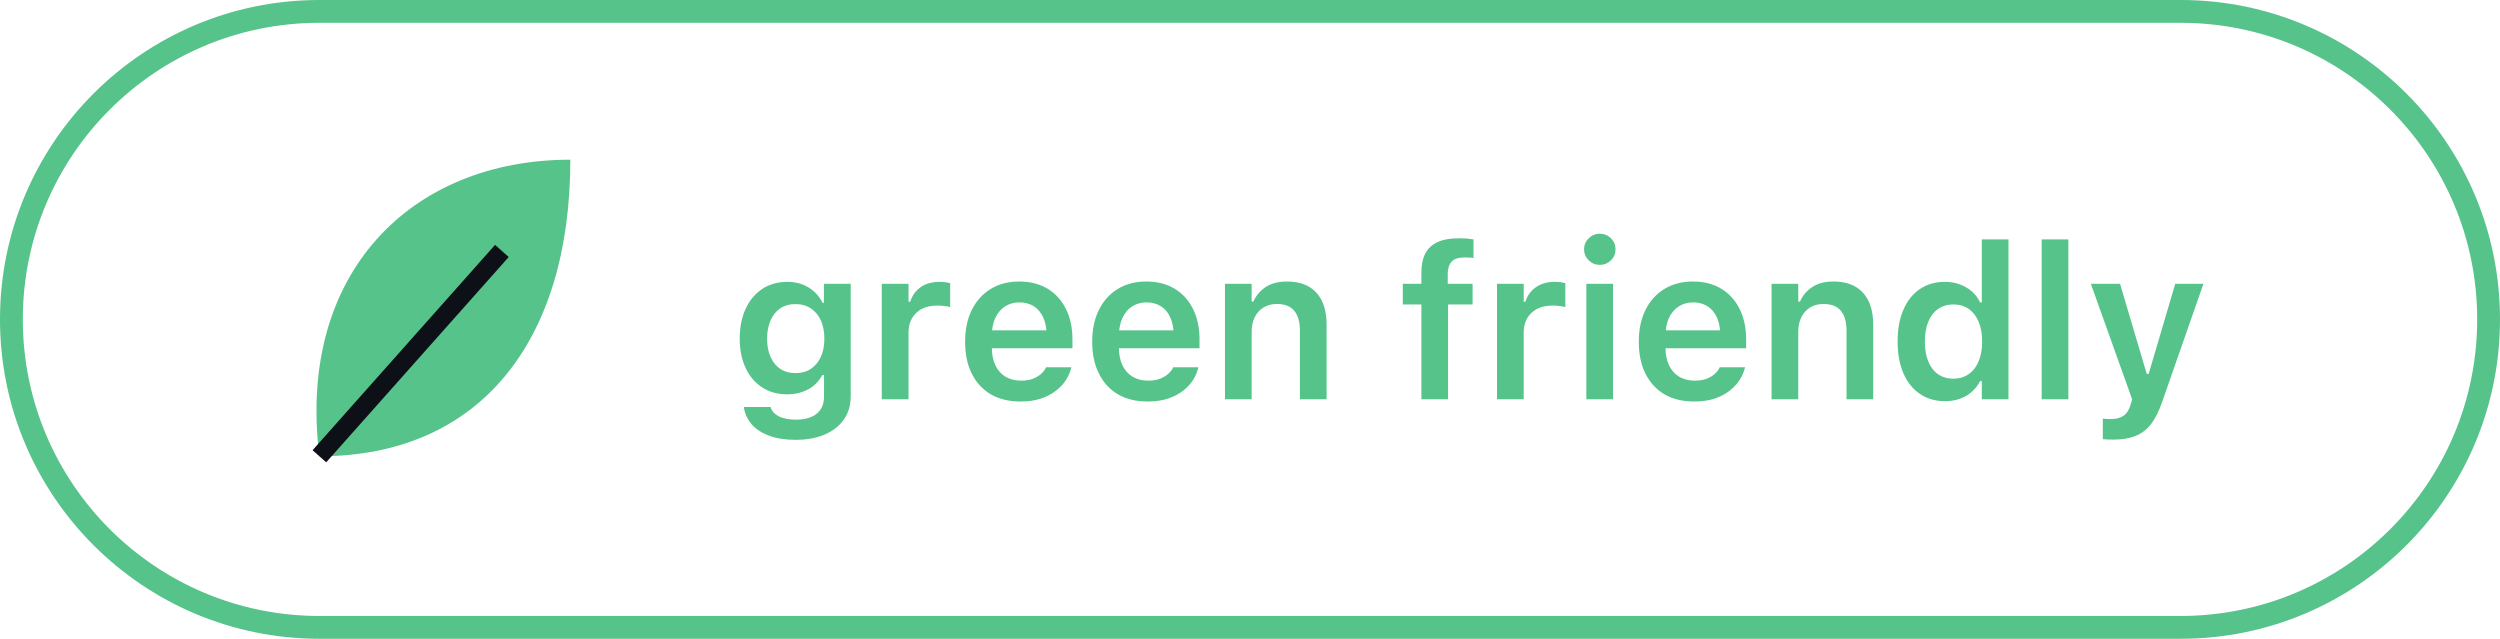
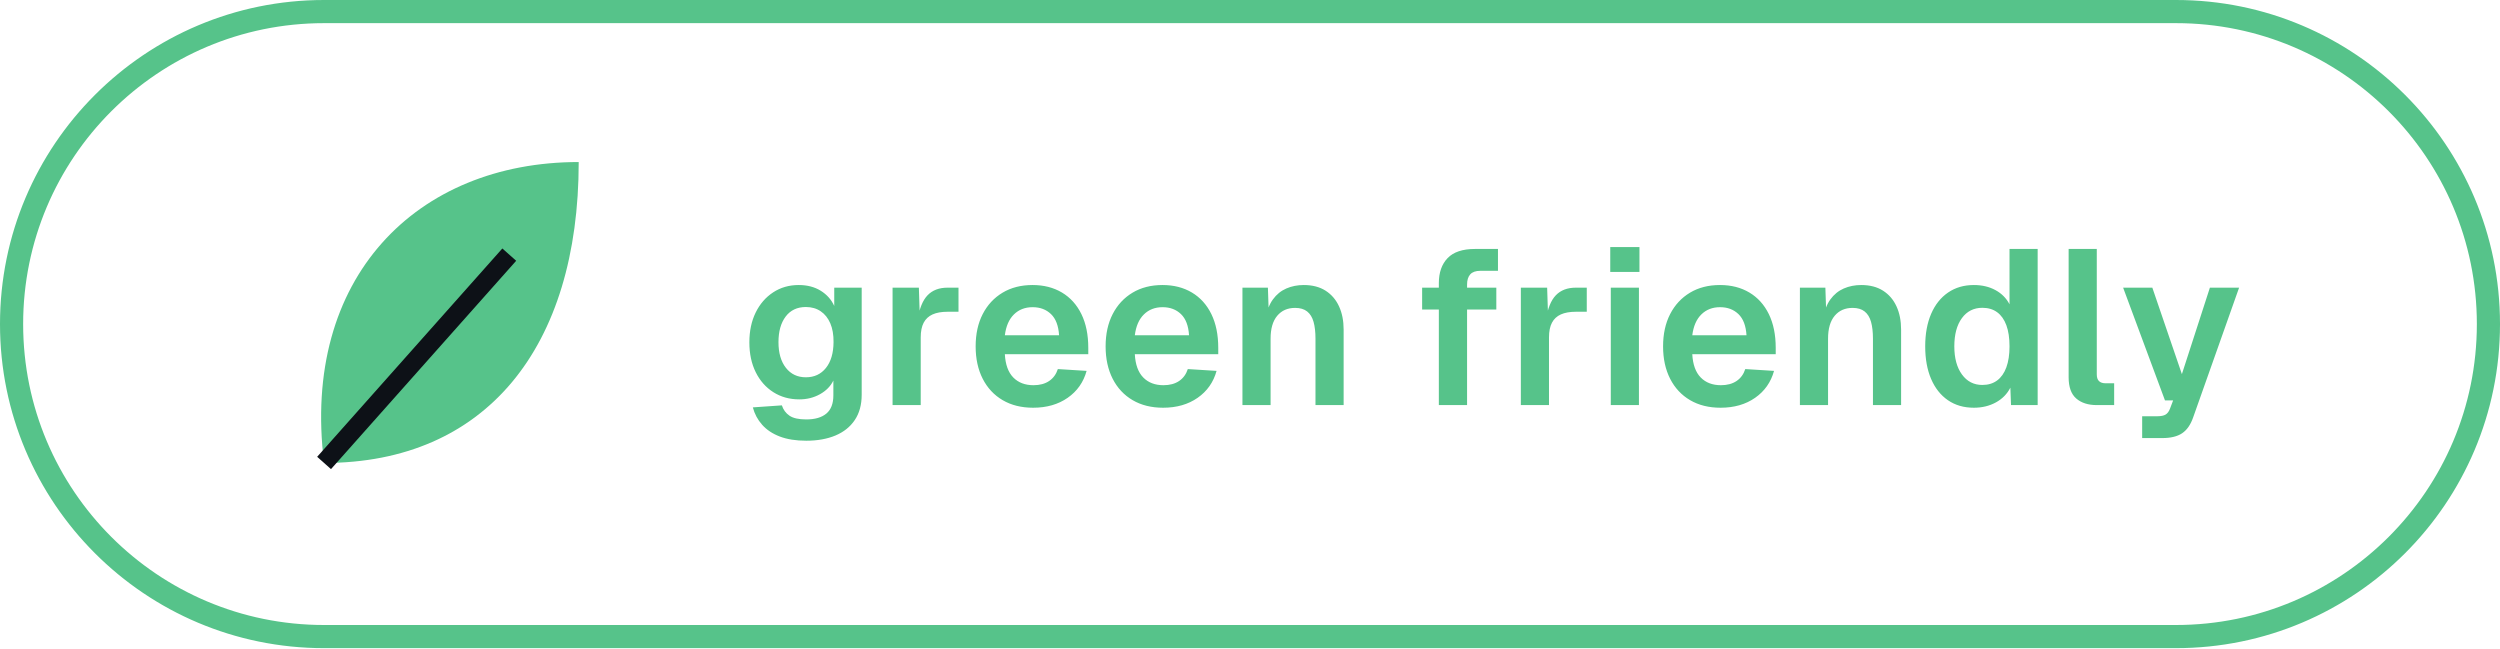
- <svg xmlns="http://www.w3.org/2000/svg" viewBox="0 0 219.17 56" width="219.17" height="56" role="img" aria-label="green friendly">
-   <rect x="1" y="1" width="217.17" height="54" rx="27" fill="none" stroke="#56c38a" stroke-width="2" />
+ <svg xmlns="http://www.w3.org/2000/svg" viewBox="0 0 216 56" width="216" height="56" role="img" aria-label="green friendly">
+   <rect x="1" y="1" width="214" height="54" rx="27" fill="none" stroke="#56c38a" stroke-width="2" />
  <path d="M28 40 C 26 24, 36 14, 50 14 C 50 30, 42 40, 28 40 Z" fill="#56c38a" />
  <path d="M28 40 L 44 22" stroke="#0d1117" stroke-width="1.6" />
-   <path d="M69.74 38.56Q68.4 38.56 67.43 38.2Q66.46 37.84 65.9 37.2Q65.34 36.55 65.21 35.71L65.22 35.68H67.56L67.57 35.71Q67.69 36.18 68.26 36.49Q68.83 36.79 69.78 36.79Q70.95 36.79 71.6 36.27Q72.24 35.74 72.24 34.78V32.88H72.09Q71.8 33.42 71.35 33.8Q70.89 34.18 70.3 34.37Q69.71 34.57 69.01 34.57Q67.73 34.57 66.8 33.95Q65.86 33.34 65.36 32.24Q64.85 31.14 64.85 29.7V29.68Q64.85 28.2 65.36 27.09Q65.87 25.97 66.81 25.34Q67.75 24.71 69.05 24.71Q69.76 24.71 70.35 24.94Q70.93 25.16 71.38 25.57Q71.83 25.98 72.12 26.55H72.23V24.88H74.58V34.74Q74.58 35.91 73.99 36.76Q73.4 37.62 72.31 38.09Q71.23 38.56 69.74 38.56ZM69.74 32.71Q70.53 32.71 71.1 32.33Q71.66 31.95 71.97 31.27Q72.27 30.59 72.27 29.7V29.68Q72.27 28.79 71.97 28.1Q71.66 27.42 71.09 27.04Q70.53 26.66 69.74 26.66Q68.95 26.66 68.39 27.04Q67.84 27.42 67.55 28.1Q67.25 28.78 67.25 29.68V29.7Q67.25 30.59 67.54 31.27Q67.84 31.95 68.39 32.33Q68.95 32.71 69.74 32.71ZM77.3 35V24.88H79.65V26.45H79.8Q80.05 25.63 80.72 25.17Q81.39 24.71 82.37 24.71Q82.63 24.71 82.88 24.74Q83.13 24.78 83.3 24.82V26.92Q83.02 26.85 82.74 26.82Q82.46 26.79 82.16 26.79Q81.4 26.79 80.83 27.07Q80.27 27.36 79.96 27.89Q79.65 28.41 79.65 29.14V35ZM89.46 35.2Q87.95 35.2 86.86 34.57Q85.78 33.93 85.19 32.75Q84.61 31.58 84.61 29.97V29.96Q84.61 28.36 85.19 27.18Q85.78 25.99 86.84 25.34Q87.91 24.68 89.35 24.68Q90.79 24.68 91.84 25.31Q92.89 25.95 93.45 27.09Q94.02 28.23 94.02 29.76V30.53H85.79V28.96H92.88L91.76 30.43V29.49Q91.76 28.49 91.46 27.83Q91.15 27.17 90.62 26.84Q90.08 26.51 89.38 26.51Q88.67 26.51 88.13 26.85Q87.58 27.2 87.26 27.86Q86.95 28.53 86.95 29.49V30.43Q86.95 31.36 87.26 32.02Q87.57 32.67 88.14 33.02Q88.72 33.37 89.51 33.37Q90.12 33.37 90.57 33.2Q91.01 33.02 91.29 32.76Q91.57 32.5 91.67 32.27L91.7 32.2L93.92 32.2L93.9 32.29Q93.78 32.78 93.46 33.3Q93.14 33.81 92.59 34.24Q92.05 34.67 91.27 34.94Q90.49 35.2 89.46 35.2ZM100.6 35.2Q99.09 35.2 98.01 34.57Q96.92 33.93 96.34 32.75Q95.75 31.58 95.75 29.97V29.96Q95.75 28.36 96.33 27.18Q96.92 25.99 97.98 25.34Q99.05 24.68 100.49 24.68Q101.93 24.68 102.98 25.31Q104.03 25.95 104.59 27.09Q105.16 28.23 105.16 29.76V30.53H96.93V28.96H104.02L102.9 30.43V29.49Q102.9 28.49 102.6 27.83Q102.3 27.17 101.76 26.84Q101.22 26.51 100.52 26.51Q99.82 26.51 99.27 26.85Q98.72 27.2 98.41 27.86Q98.09 28.53 98.09 29.49V30.43Q98.09 31.36 98.4 32.02Q98.71 32.67 99.28 33.02Q99.86 33.37 100.65 33.37Q101.27 33.37 101.71 33.2Q102.15 33.02 102.43 32.76Q102.71 32.5 102.82 32.27L102.85 32.2L105.06 32.2L105.04 32.29Q104.92 32.78 104.6 33.3Q104.28 33.81 103.74 34.24Q103.19 34.67 102.41 34.94Q101.63 35.2 100.6 35.2ZM107.39 35V24.88H109.73V26.44H109.88Q110.25 25.62 110.98 25.15Q111.72 24.68 112.82 24.68Q114.51 24.68 115.41 25.66Q116.3 26.65 116.3 28.46V35H113.96V28.99Q113.96 27.83 113.46 27.24Q112.97 26.65 111.94 26.65Q111.26 26.65 110.76 26.96Q110.27 27.26 110 27.81Q109.73 28.36 109.73 29.11V35ZM124.61 35V26.69H122.98V24.88H124.61V23.89Q124.61 22.88 124.96 22.21Q125.31 21.55 126.04 21.22Q126.76 20.89 127.89 20.89Q128.27 20.89 128.59 20.91Q128.9 20.94 129.18 20.99V22.62Q129.04 22.59 128.84 22.58Q128.64 22.57 128.4 22.57Q127.6 22.57 127.26 22.94Q126.92 23.31 126.92 24.02V24.88H129.1V26.69H126.95V35ZM131.24 35V24.88H133.58V26.45H133.73Q133.99 25.63 134.66 25.17Q135.32 24.71 136.31 24.71Q136.57 24.71 136.82 24.74Q137.06 24.78 137.23 24.82V26.92Q136.96 26.85 136.68 26.82Q136.4 26.79 136.09 26.79Q135.33 26.79 134.77 27.07Q134.21 27.36 133.89 27.89Q133.58 28.41 133.58 29.14V35ZM139.07 35V24.88H141.41V35ZM140.25 23.22Q139.68 23.22 139.28 22.82Q138.87 22.42 138.87 21.86Q138.87 21.29 139.28 20.89Q139.68 20.49 140.25 20.49Q140.82 20.49 141.23 20.89Q141.63 21.29 141.63 21.86Q141.63 22.42 141.23 22.82Q140.82 23.22 140.25 23.22ZM148.52 35.2Q147.01 35.2 145.92 34.57Q144.84 33.93 144.25 32.75Q143.67 31.58 143.67 29.97V29.96Q143.67 28.36 144.25 27.18Q144.84 25.99 145.9 25.34Q146.97 24.68 148.41 24.68Q149.85 24.68 150.9 25.31Q151.95 25.95 152.51 27.09Q153.08 28.23 153.08 29.76V30.53H144.85V28.96H151.94L150.82 30.43V29.49Q150.82 28.49 150.52 27.83Q150.21 27.17 149.68 26.84Q149.14 26.51 148.44 26.51Q147.73 26.51 147.19 26.85Q146.64 27.2 146.32 27.86Q146.01 28.53 146.01 29.49V30.43Q146.01 31.36 146.32 32.02Q146.63 32.67 147.2 33.02Q147.78 33.37 148.57 33.37Q149.18 33.37 149.63 33.2Q150.07 33.02 150.35 32.76Q150.63 32.5 150.73 32.27L150.76 32.2L152.98 32.2L152.96 32.29Q152.84 32.78 152.52 33.3Q152.19 33.81 151.65 34.24Q151.11 34.67 150.33 34.94Q149.55 35.2 148.52 35.2ZM155.31 35V24.88H157.65V26.44H157.8Q158.16 25.62 158.9 25.15Q159.63 24.68 160.73 24.68Q162.43 24.68 163.32 25.66Q164.22 26.65 164.22 28.46V35H161.88V28.99Q161.88 27.83 161.38 27.24Q160.89 26.65 159.86 26.65Q159.17 26.65 158.68 26.96Q158.19 27.26 157.92 27.81Q157.65 28.36 157.65 29.11V35ZM170.51 35.17Q169.25 35.17 168.31 34.53Q167.38 33.9 166.87 32.73Q166.36 31.55 166.36 29.95V29.93Q166.36 28.32 166.87 27.15Q167.37 25.98 168.3 25.35Q169.23 24.71 170.51 24.71Q171.21 24.71 171.81 24.93Q172.41 25.15 172.87 25.55Q173.33 25.95 173.59 26.51H173.74V20.99H176.08V35H173.74V33.41H173.59Q173.31 33.96 172.86 34.35Q172.42 34.75 171.82 34.96Q171.23 35.17 170.51 35.17ZM171.25 33.2Q172.03 33.2 172.59 32.8Q173.16 32.41 173.46 31.68Q173.77 30.95 173.77 29.95V29.94Q173.77 28.93 173.46 28.2Q173.15 27.47 172.59 27.08Q172.02 26.69 171.25 26.69Q170.48 26.69 169.92 27.08Q169.35 27.47 169.05 28.2Q168.75 28.92 168.75 29.93V29.95Q168.75 30.96 169.05 31.69Q169.35 32.42 169.91 32.81Q170.48 33.2 171.25 33.2ZM178.99 35V20.99H181.33V35ZM185.27 38.54Q185.04 38.54 184.8 38.53Q184.56 38.52 184.35 38.5V36.7Q184.49 36.72 184.68 36.73Q184.86 36.74 185.05 36.74Q185.75 36.74 186.18 36.44Q186.61 36.13 186.79 35.46L186.92 35.01L183.3 24.88H185.86L188.5 33.79L187.89 32.78H188.66L188.07 33.79L190.7 24.88H193.17L189.56 35.21Q189.13 36.47 188.56 37.2Q187.99 37.92 187.19 38.23Q186.39 38.54 185.27 38.54Z" fill="#56c38a" />
+   <path d="M69.658 38.078Q68.324 38.078 67.378 37.717Q66.432 37.356 65.851 36.702Q65.269 36.049 65.045 35.198L67.553 35.023Q67.735 35.589 68.209 35.914Q68.682 36.239 69.658 36.239Q70.791 36.239 71.397 35.733Q72.003 35.228 72.003 34.156V32.88Q71.642 33.617 70.844 34.061Q70.046 34.506 69.058 34.506Q67.8 34.506 66.821 33.887Q65.843 33.267 65.294 32.158Q64.745 31.048 64.745 29.577Q64.745 28.118 65.288 27.007Q65.832 25.895 66.799 25.261Q67.766 24.626 69.012 24.626Q70.114 24.626 70.91 25.12Q71.706 25.614 72.079 26.435V24.854H74.45V34.103Q74.45 35.403 73.853 36.29Q73.257 37.177 72.181 37.628Q71.106 38.078 69.658 38.078ZM69.628 32.598Q70.715 32.598 71.361 31.791Q72.007 30.983 72.018 29.562Q72.029 28.616 71.739 27.938Q71.448 27.259 70.907 26.893Q70.365 26.526 69.628 26.526Q68.503 26.526 67.882 27.349Q67.26 28.171 67.26 29.562Q67.26 30.961 67.901 31.779Q68.541 32.598 69.628 32.598Z M77.118 35.0V24.854H79.39L79.481 27.674L79.284 27.624Q79.512 26.165 80.144 25.509Q80.777 24.854 81.871 24.854H82.814V26.936H81.868Q81.085 26.936 80.574 27.166Q80.063 27.396 79.806 27.881Q79.55 28.365 79.55 29.156V35.0Z M89.262 35.228Q87.746 35.228 86.631 34.574Q85.516 33.921 84.906 32.726Q84.296 31.531 84.296 29.927Q84.296 28.323 84.906 27.138Q85.516 25.952 86.62 25.289Q87.723 24.626 89.217 24.626Q90.665 24.626 91.751 25.274Q92.838 25.922 93.433 27.138Q94.028 28.354 94.028 30.06V30.603H86.819Q86.891 31.945 87.547 32.614Q88.202 33.282 89.293 33.282Q90.106 33.282 90.644 32.919Q91.181 32.557 91.398 31.888L93.883 32.044Q93.477 33.514 92.247 34.371Q91.018 35.228 89.262 35.228ZM86.819 28.969H91.504Q91.428 27.734 90.807 27.138Q90.186 26.541 89.217 26.541Q88.24 26.541 87.604 27.166Q86.967 27.791 86.819 28.969Z M100.491 35.228Q98.975 35.228 97.86 34.574Q96.745 33.921 96.135 32.726Q95.525 31.531 95.525 29.927Q95.525 28.323 96.135 27.138Q96.745 25.952 97.849 25.289Q98.952 24.626 100.446 24.626Q101.894 24.626 102.98 25.274Q104.067 25.922 104.662 27.138Q105.257 28.354 105.257 30.06V30.603H98.048Q98.12 31.945 98.776 32.614Q99.431 33.282 100.522 33.282Q101.335 33.282 101.873 32.919Q102.41 32.557 102.627 31.888L105.112 32.044Q104.706 33.514 103.476 34.371Q102.247 35.228 100.491 35.228ZM98.048 28.969H102.733Q102.657 27.734 102.036 27.138Q101.415 26.541 100.446 26.541Q99.469 26.541 98.833 27.166Q98.196 27.791 98.048 28.969Z M107.347 35.0V24.854H109.547L109.642 27.7L109.345 27.582Q109.505 26.522 109.976 25.874Q110.447 25.226 111.137 24.926Q111.827 24.626 112.644 24.626Q113.765 24.626 114.531 25.116Q115.296 25.606 115.693 26.471Q116.09 27.335 116.09 28.475V35.0H113.658V29.258Q113.658 28.403 113.493 27.812Q113.328 27.221 112.94 26.912Q112.553 26.602 111.899 26.602Q110.922 26.602 110.351 27.284Q109.779 27.966 109.779 29.258V35.0Z M124.316 35.0V24.463Q124.316 23.087 125.075 22.298Q125.835 21.51 127.44 21.51H129.425V23.399H127.895Q127.306 23.399 127.031 23.703Q126.755 24.007 126.755 24.587V35.0ZM122.872 26.744V24.854H129.282V26.744Z M131.401 35.0V24.854H133.673L133.764 27.674L133.567 27.624Q133.795 26.165 134.427 25.509Q135.06 24.854 136.154 24.854H137.097V26.936H136.151Q135.368 26.936 134.857 27.166Q134.346 27.396 134.089 27.881Q133.833 28.365 133.833 29.156V35.0Z M139.172 35.0V24.854H141.604V35.0ZM139.126 23.497V21.347H141.649V23.497Z M148.656 35.228Q147.14 35.228 146.025 34.574Q144.91 33.921 144.3 32.726Q143.69 31.531 143.69 29.927Q143.69 28.323 144.3 27.138Q144.91 25.952 146.014 25.289Q147.117 24.626 148.611 24.626Q150.059 24.626 151.145 25.274Q152.232 25.922 152.827 27.138Q153.422 28.354 153.422 30.06V30.603H146.213Q146.285 31.945 146.941 32.614Q147.596 33.282 148.687 33.282Q149.5 33.282 150.038 32.919Q150.575 32.557 150.792 31.888L153.277 32.044Q152.871 33.514 151.641 34.371Q150.412 35.228 148.656 35.228ZM146.213 28.969H150.898Q150.822 27.734 150.201 27.138Q149.58 26.541 148.611 26.541Q147.634 26.541 146.998 27.166Q146.361 27.791 146.213 28.969Z M155.512 35.0V24.854H157.712L157.807 27.7L157.51 27.582Q157.67 26.522 158.141 25.874Q158.612 25.226 159.302 24.926Q159.992 24.626 160.809 24.626Q161.93 24.626 162.696 25.116Q163.461 25.606 163.858 26.471Q164.255 27.335 164.255 28.475V35.0H161.823V29.258Q161.823 28.403 161.658 27.812Q161.493 27.221 161.105 26.912Q160.718 26.602 160.064 26.602Q159.087 26.602 158.516 27.284Q157.944 27.966 157.944 29.258V35.0Z M170.541 35.228Q169.245 35.228 168.3 34.578Q167.356 33.928 166.847 32.739Q166.338 31.55 166.338 29.927Q166.338 28.304 166.851 27.115Q167.364 25.926 168.312 25.276Q169.26 24.626 170.541 24.626Q171.601 24.626 172.406 25.065Q173.212 25.504 173.622 26.29V21.51H176.054V35.0H173.752L173.695 33.495Q173.277 34.312 172.441 34.77Q171.605 35.228 170.541 35.228ZM171.274 33.26Q172.03 33.26 172.553 32.872Q173.075 32.484 173.349 31.738Q173.622 30.991 173.622 29.927Q173.622 28.84 173.349 28.099Q173.075 27.358 172.553 26.976Q172.03 26.594 171.274 26.594Q170.164 26.594 169.509 27.486Q168.853 28.377 168.853 29.927Q168.853 31.451 169.513 32.355Q170.172 33.26 171.274 33.26Z M181.162 35.0Q180.044 35.0 179.387 34.43Q178.73 33.86 178.73 32.598V21.51H181.162V32.351Q181.162 32.747 181.357 32.931Q181.553 33.115 181.918 33.115H182.663V35.0Z M185.083 37.85V35.965H186.371Q186.873 35.965 187.114 35.815Q187.356 35.665 187.489 35.304L187.758 34.597H187.055L183.438 24.854H185.961L188.515 32.325L190.935 24.854H193.458L189.487 36.068Q189.157 37.014 188.537 37.432Q187.918 37.85 186.812 37.85Z" fill="#56c38a" />
</svg>
